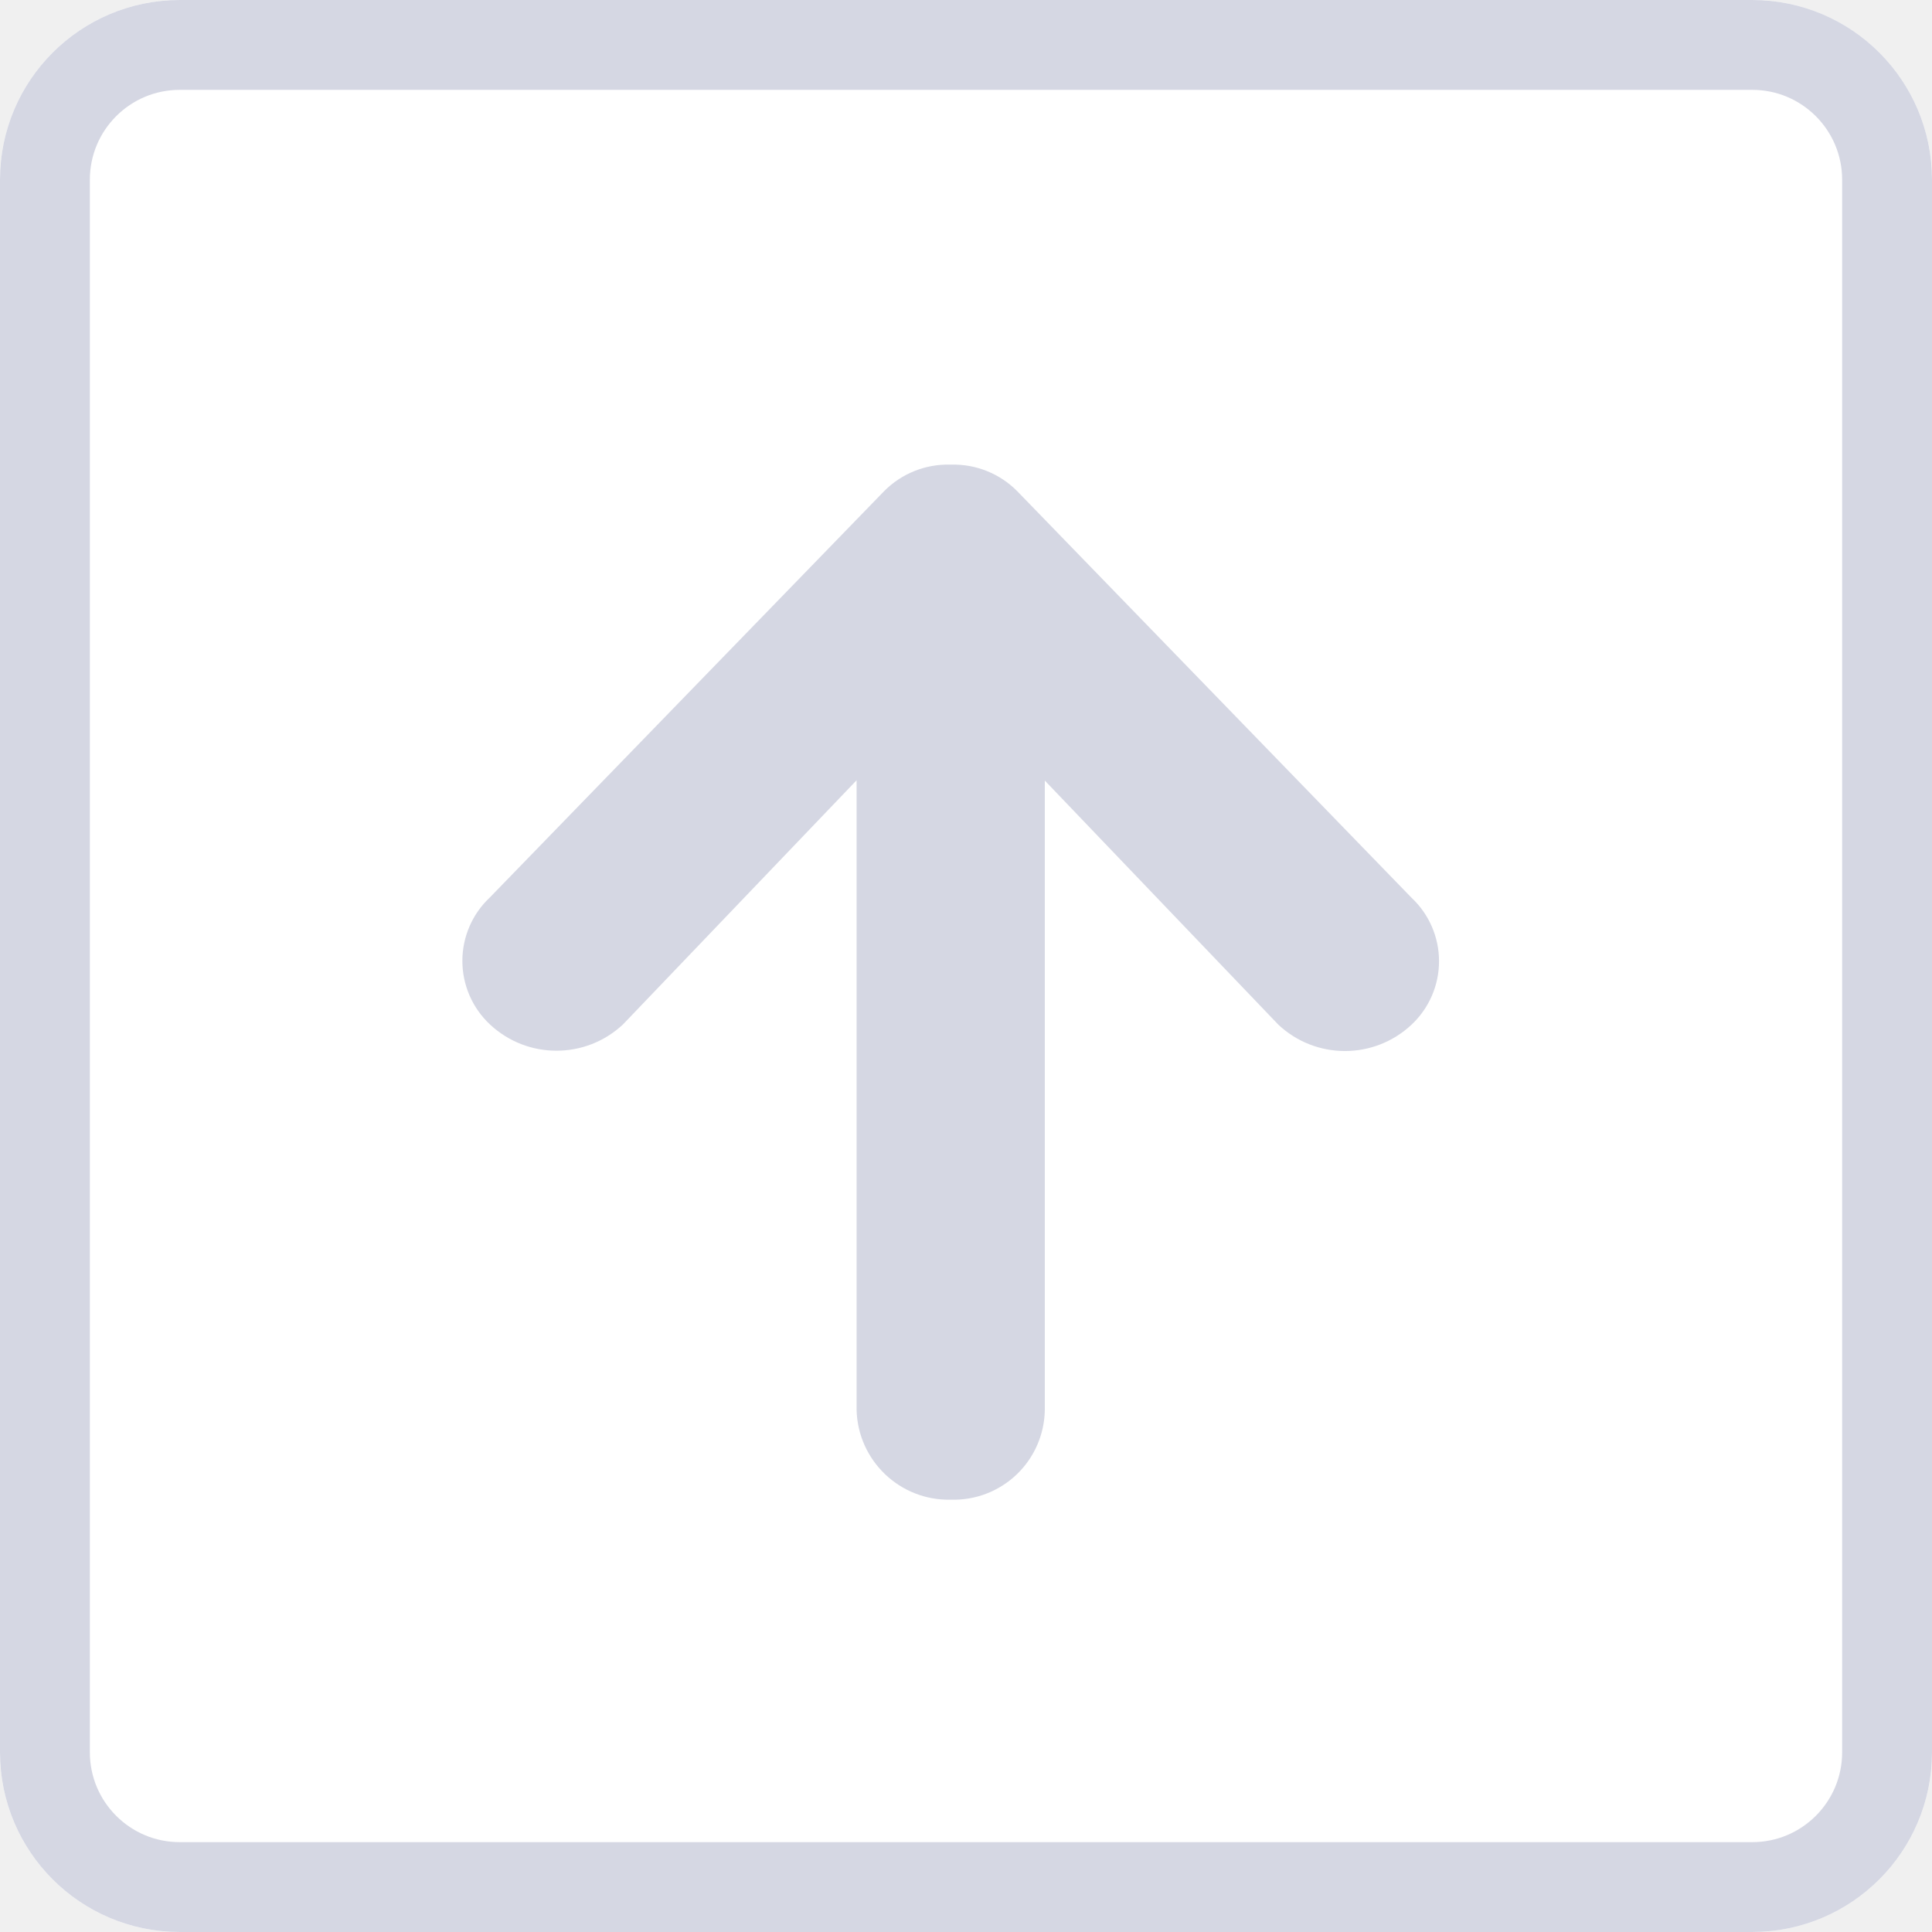
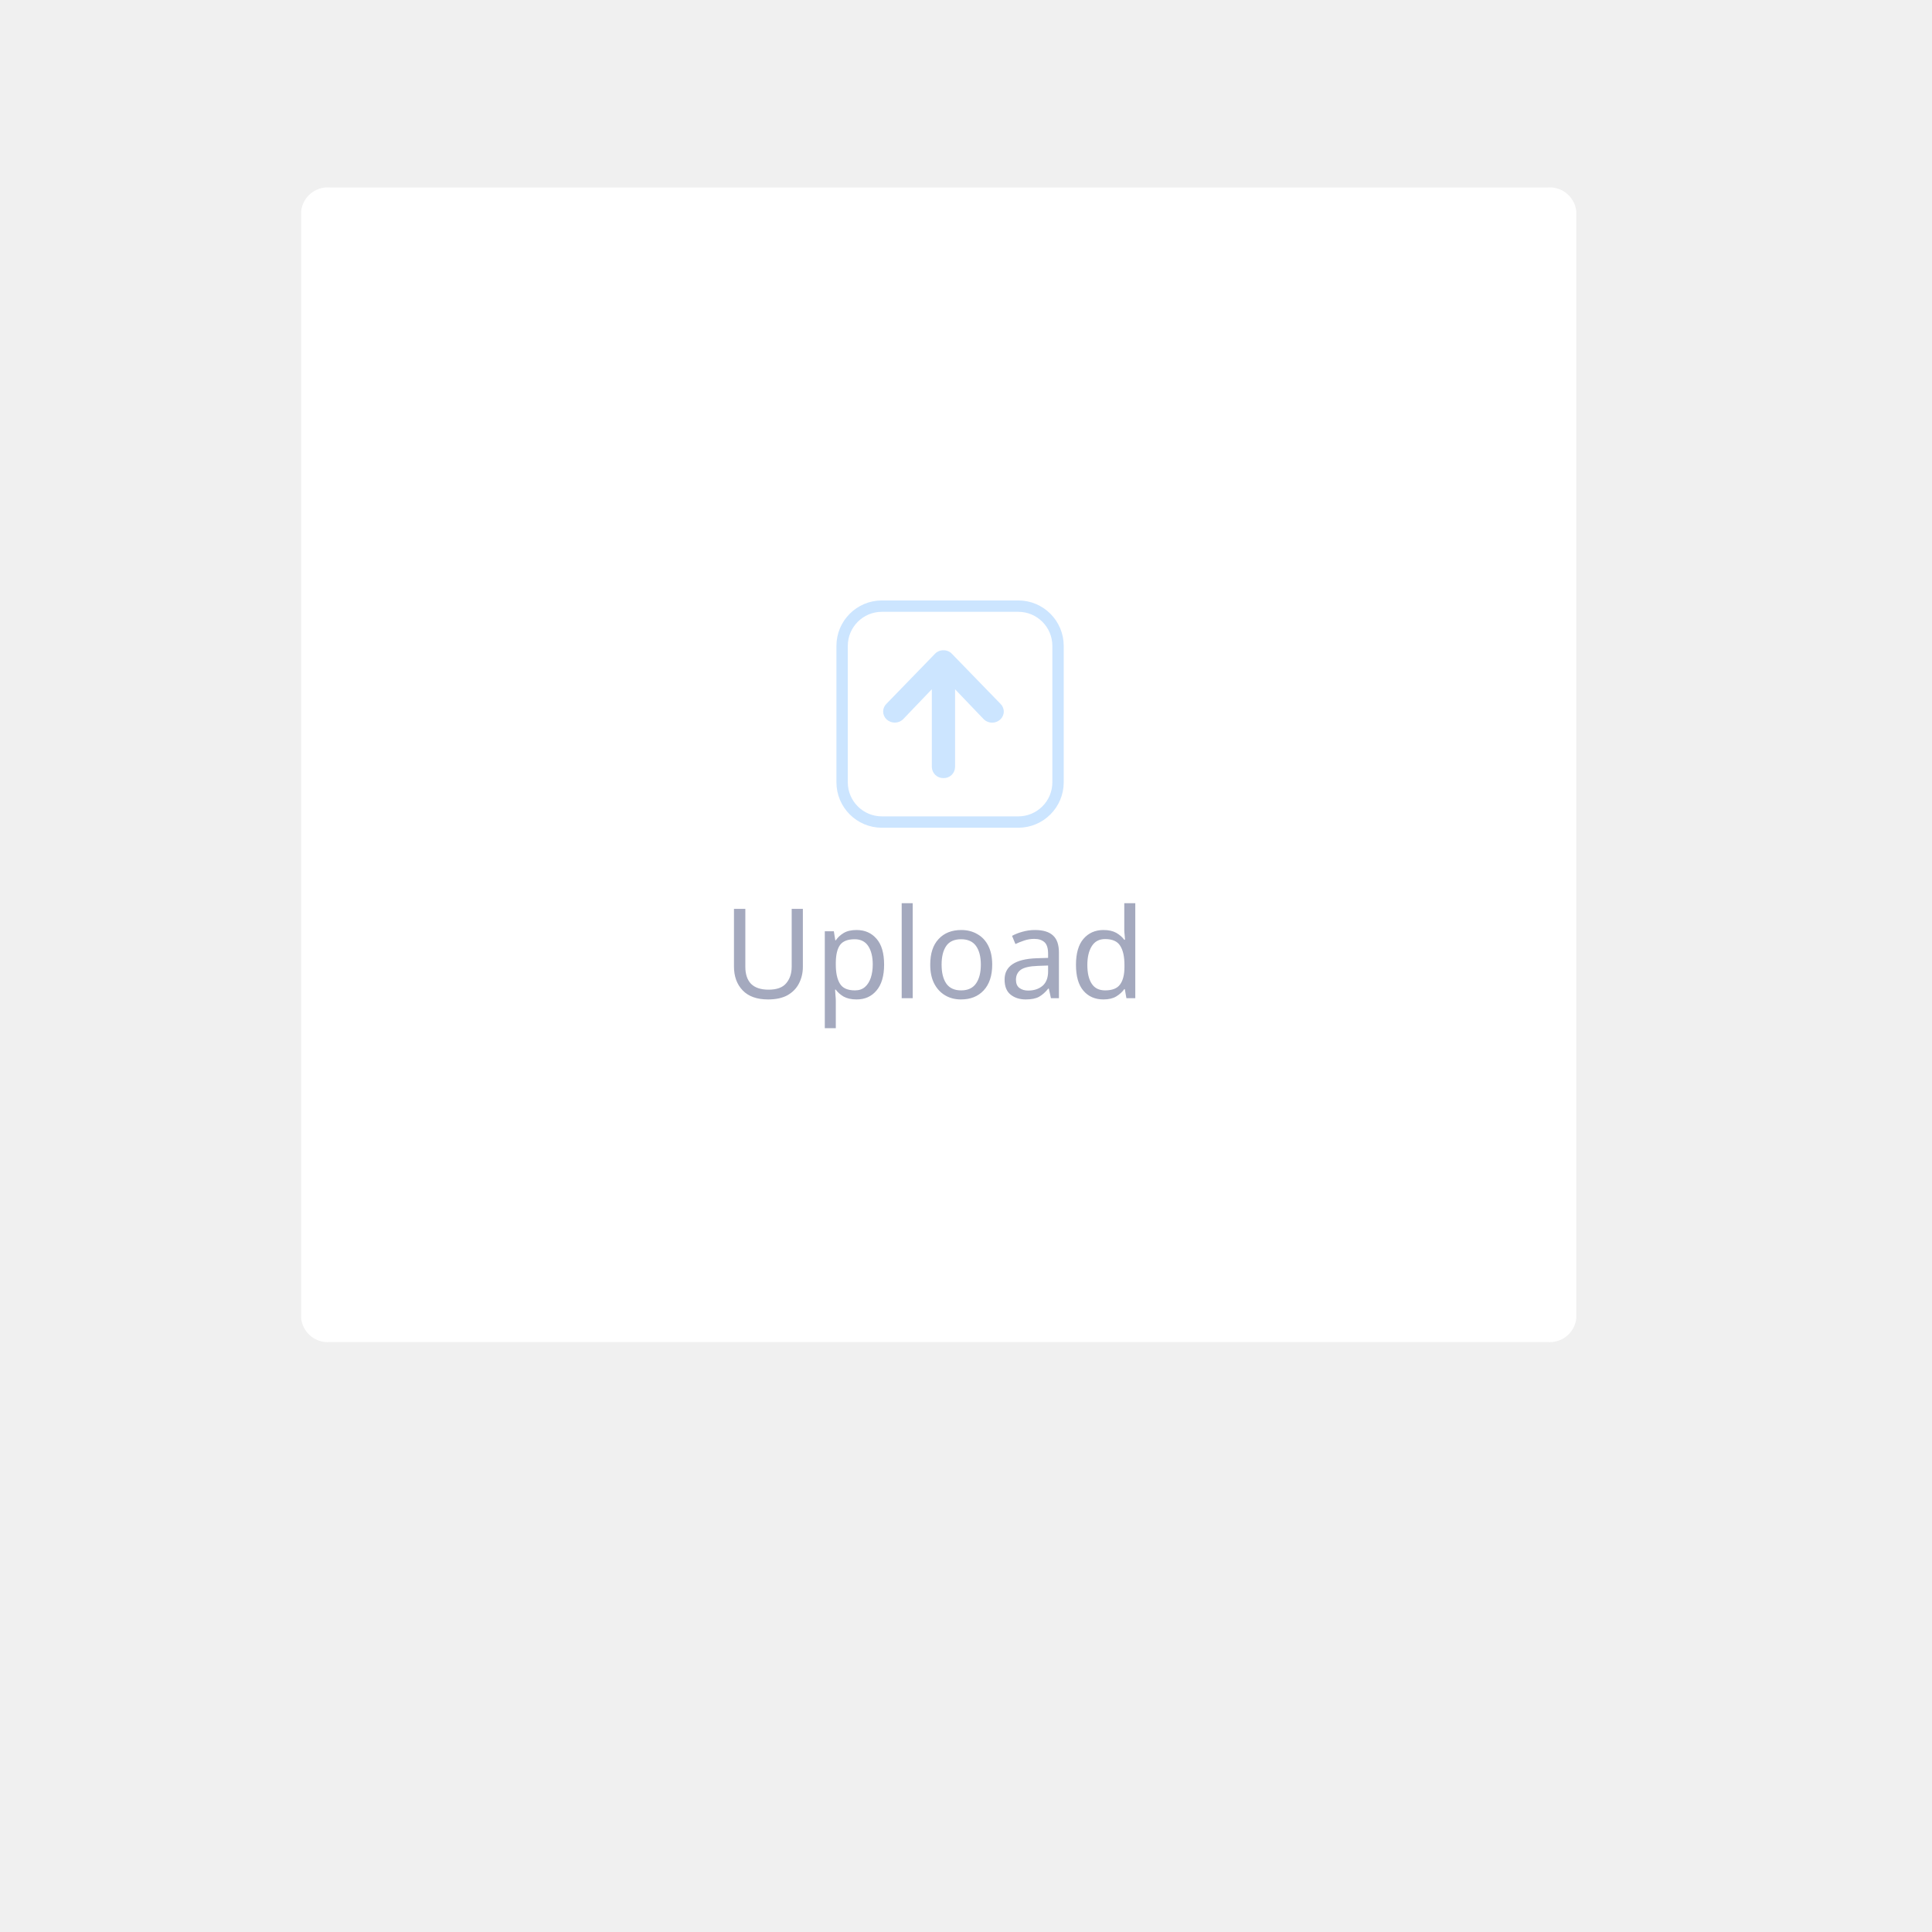
- <svg xmlns="http://www.w3.org/2000/svg" width="43" height="43" viewBox="0 0 43 43">
-   <g id="Group_2165" data-name="Group 2165" transform="translate(0 -0.4)">
-     <g id="Rectangle_1756" data-name="Rectangle 1756" transform="translate(0 0.4)" fill="#fff" stroke="#d5d7e3" stroke-linecap="round" stroke-width="2">
-       <rect width="43" height="43" rx="4" stroke="none" />
-       <rect x="1" y="1" width="41" height="41" rx="3" fill="none" />
+ <svg xmlns="http://www.w3.org/2000/svg" width="190" height="190" viewBox="-10 0 170 170">
+   <g id="Group_2429" data-name="Group 2429" transform="translate(-359.5 -108.5)">
+     <g transform="matrix(1, 0, 0, 1, 359.5, 108.5)" filter="url(#Path_42859)">
+       <path id="Path_42859-2" data-name="Path 42859" d="M2.55,0h107.1a2.349,2.349,0,0,1,2.55,2.073V99.515a2.349,2.349,0,0,1-2.55,2.073H2.55A2.349,2.349,0,0,1,0,99.515V2.073A2.349,2.349,0,0,1,2.55,0Z" transform="translate(16.5 16.5)" fill="#fff" />
    </g>
-     <path id="Icon_ionic-md-arrow-round-back" data-name="Icon ionic-md-arrow-round-back" d="M21.044,8.772H7.032l5.435-5.2a2.166,2.166,0,0,0,0-2.96,1.936,1.936,0,0,0-2.829,0L.589,9.388A1.994,1.994,0,0,0,0,10.854v.026a1.994,1.994,0,0,0,.589,1.467l9.042,8.774a1.936,1.936,0,0,0,2.829,0,2.166,2.166,0,0,0,0-2.96l-5.435-5.2H21.037a2.05,2.05,0,0,0,2-2.1A2.028,2.028,0,0,0,21.044,8.772Z" transform="translate(32.026 10.741) rotate(90)" fill="#d5d7e3" />
+     <g id="Group_2428" data-name="Group 2428" transform="translate(422.749 161.231)">
+       <g id="Rectangle_1756" data-name="Rectangle 1756" transform="translate(0.35 0.103)" fill="#fff" stroke="#cce5ff" stroke-linecap="round" stroke-width="1">
+         <rect width="20" height="20" rx="4" stroke="none" />
+         <rect x="0.5" y="0.5" width="19" height="19" rx="3.5" fill="none" />
+       </g>
+       <path id="Icon_ionic-md-arrow-round-back" data-name="Icon ionic-md-arrow-round-back" d="M10.273,4.282H3.433L6.086,1.744A1.057,1.057,0,0,0,6.086.3.945.945,0,0,0,4.7.3L.288,4.583A.974.974,0,0,0,0,5.3v.013a.974.974,0,0,0,.288.716L4.7,10.311a.945.945,0,0,0,1.381,0,1.057,1.057,0,0,0,0-1.445L3.43,6.328h6.84a1,1,0,0,0,.978-1.023A.99.99,0,0,0,10.273,4.282Z" transform="translate(15.072 4.487) rotate(90)" fill="#cce5ff" />
+     </g>
+     <text id="Upload" transform="translate(413.099 196.333)" fill="#7e84a3" font-size="11" font-family="Poppins-Regular, Poppins" opacity="0.7">
+       <tspan x="0" y="0">Upload</tspan>
+     </text>
  </g>
</svg>
